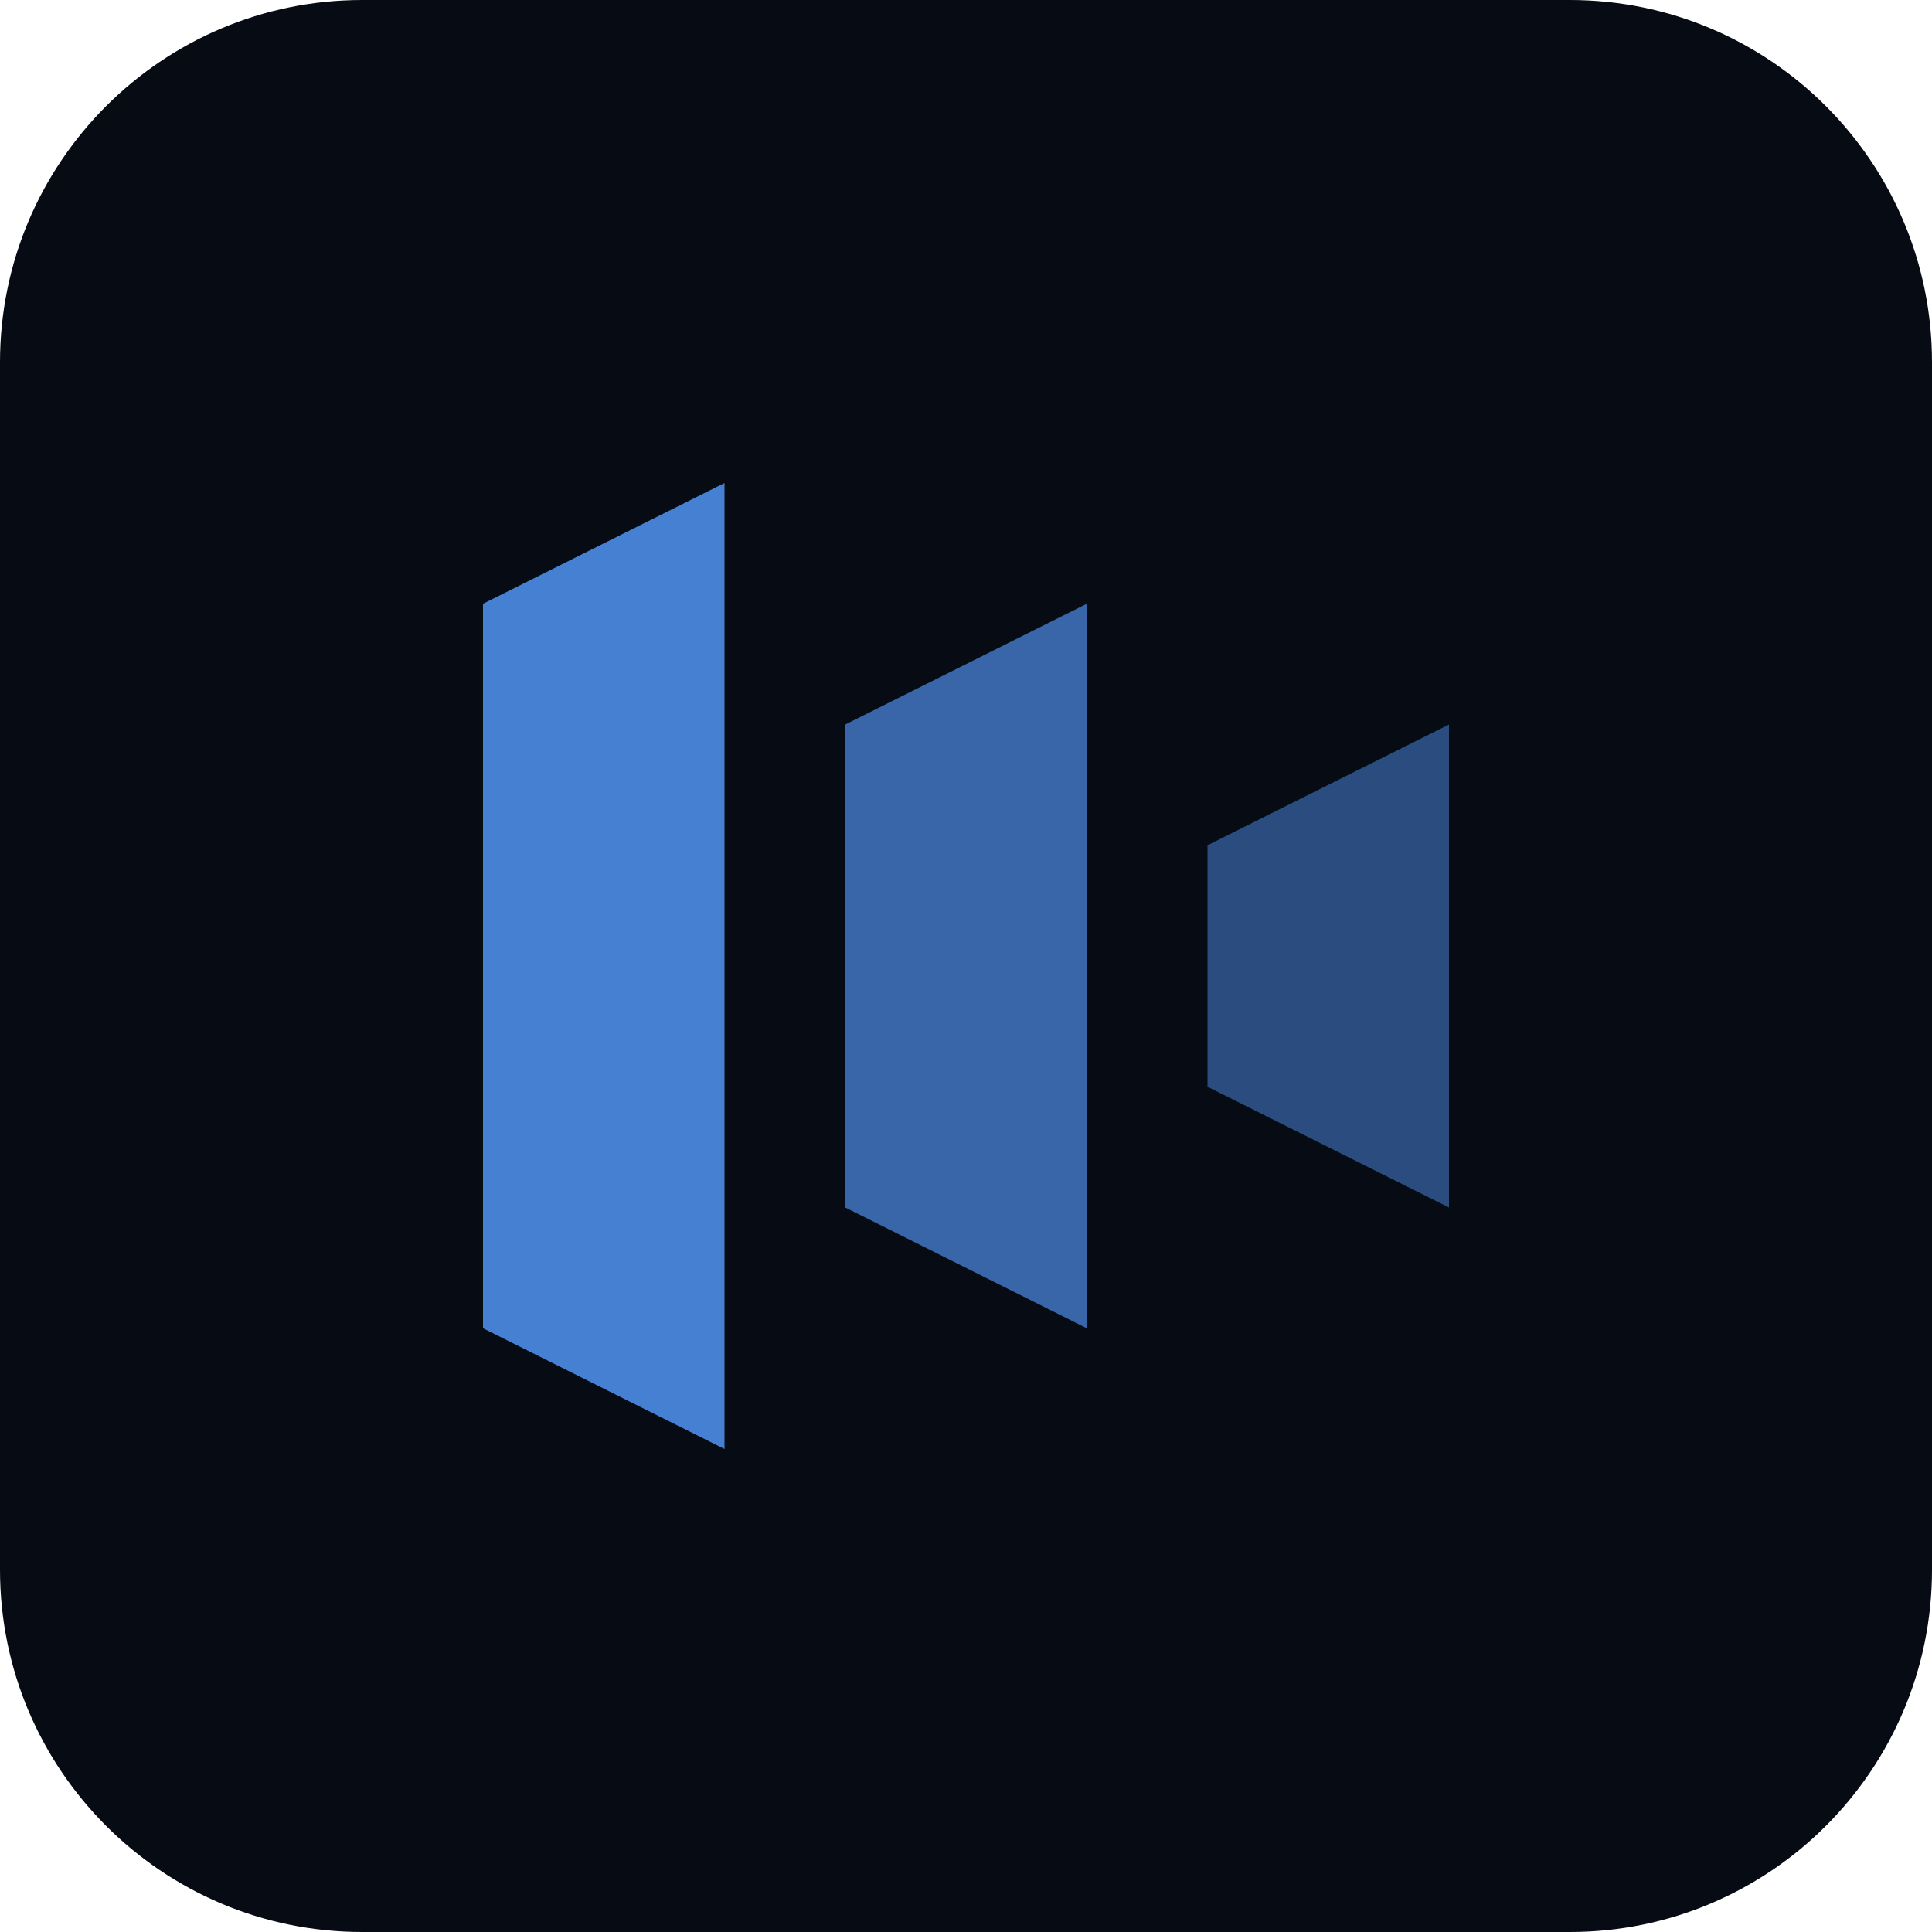
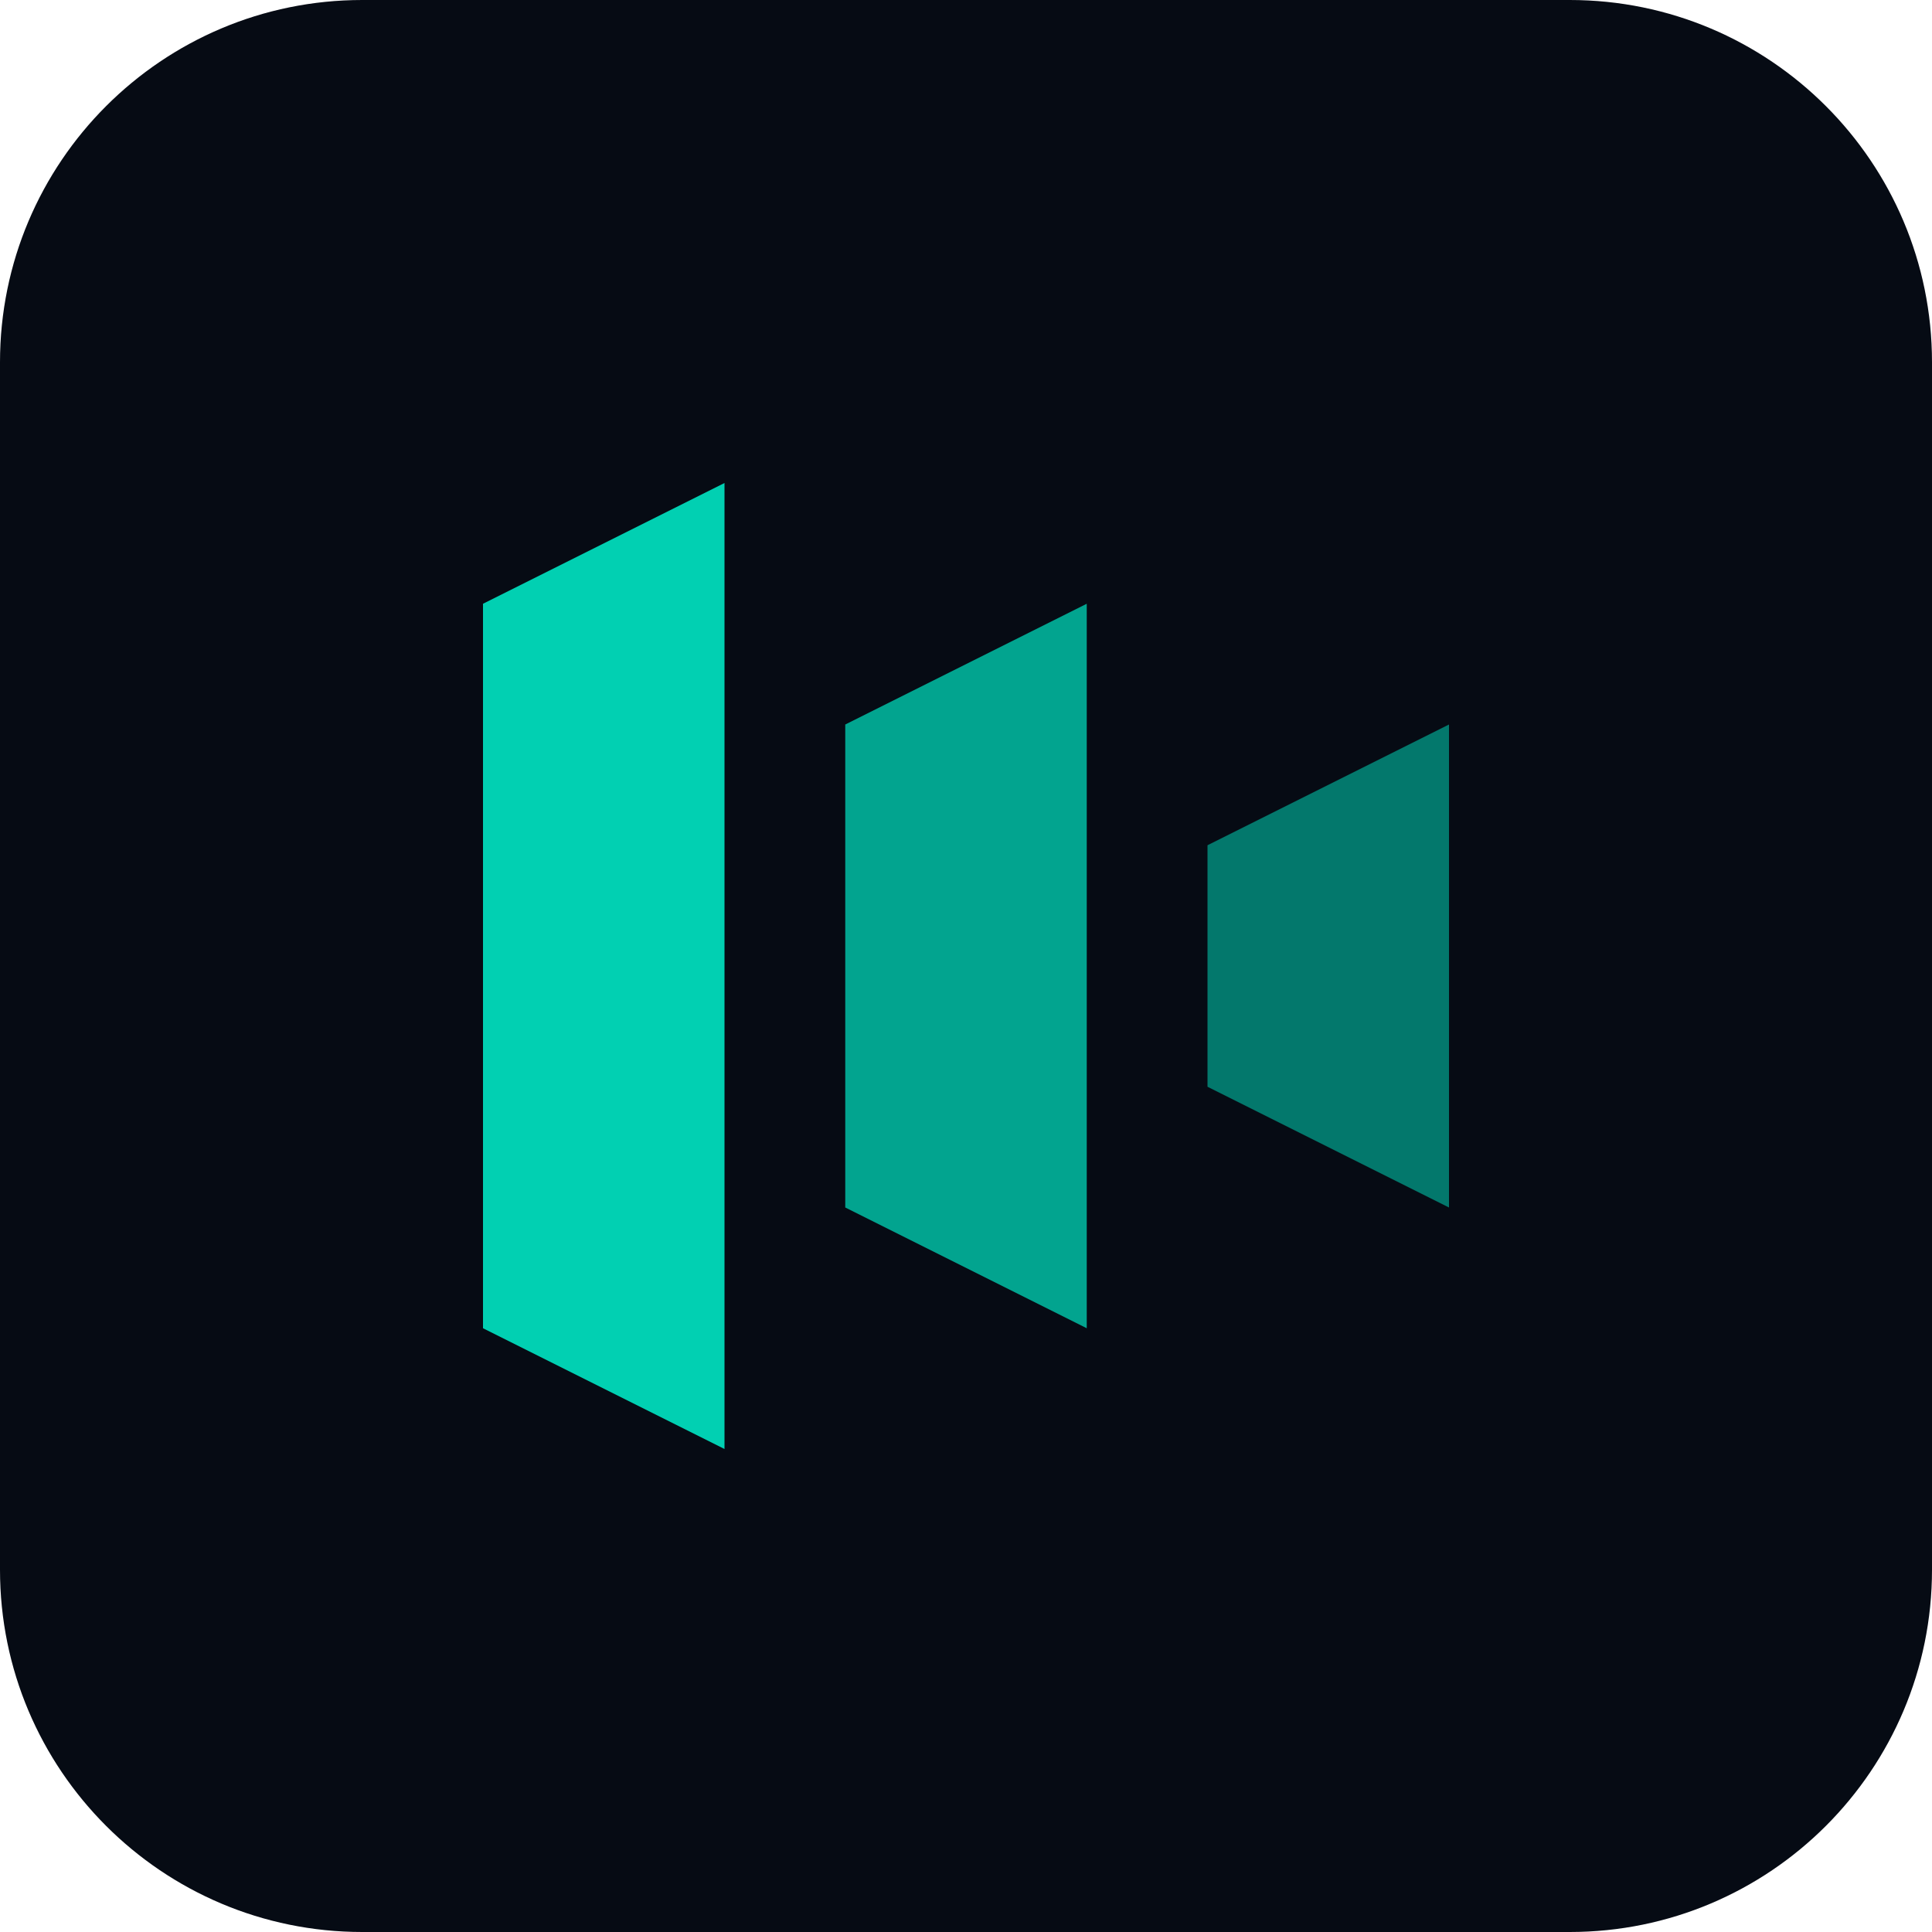
<svg xmlns="http://www.w3.org/2000/svg" viewBox="0 0 32 32" fill="none">
  <rect width="32" height="32" rx="6" fill="#060B14" />
-   <path d="M8 22V10l4-2v16l-4-2Z" fill="#4D8DE8" opacity="0.9" />
-   <path d="M14 20V12l4-2v12l-4-2Z" fill="#4D8DE8" opacity="0.7" />
-   <path d="M20 18V14l4-2v8l-4-2Z" fill="#4D8DE8" opacity="0.5" />
+   <path d="M8 22V10l4-2v16l-4-2Z" fill="#00E5C3" opacity="0.9" />
+   <path d="M14 20V12l4-2v12l-4-2Z" fill="#00E5C3" opacity="0.7" />
+   <path d="M20 18V14l4-2v8l-4-2Z" fill="#00E5C3" opacity="0.5" />
</svg>
